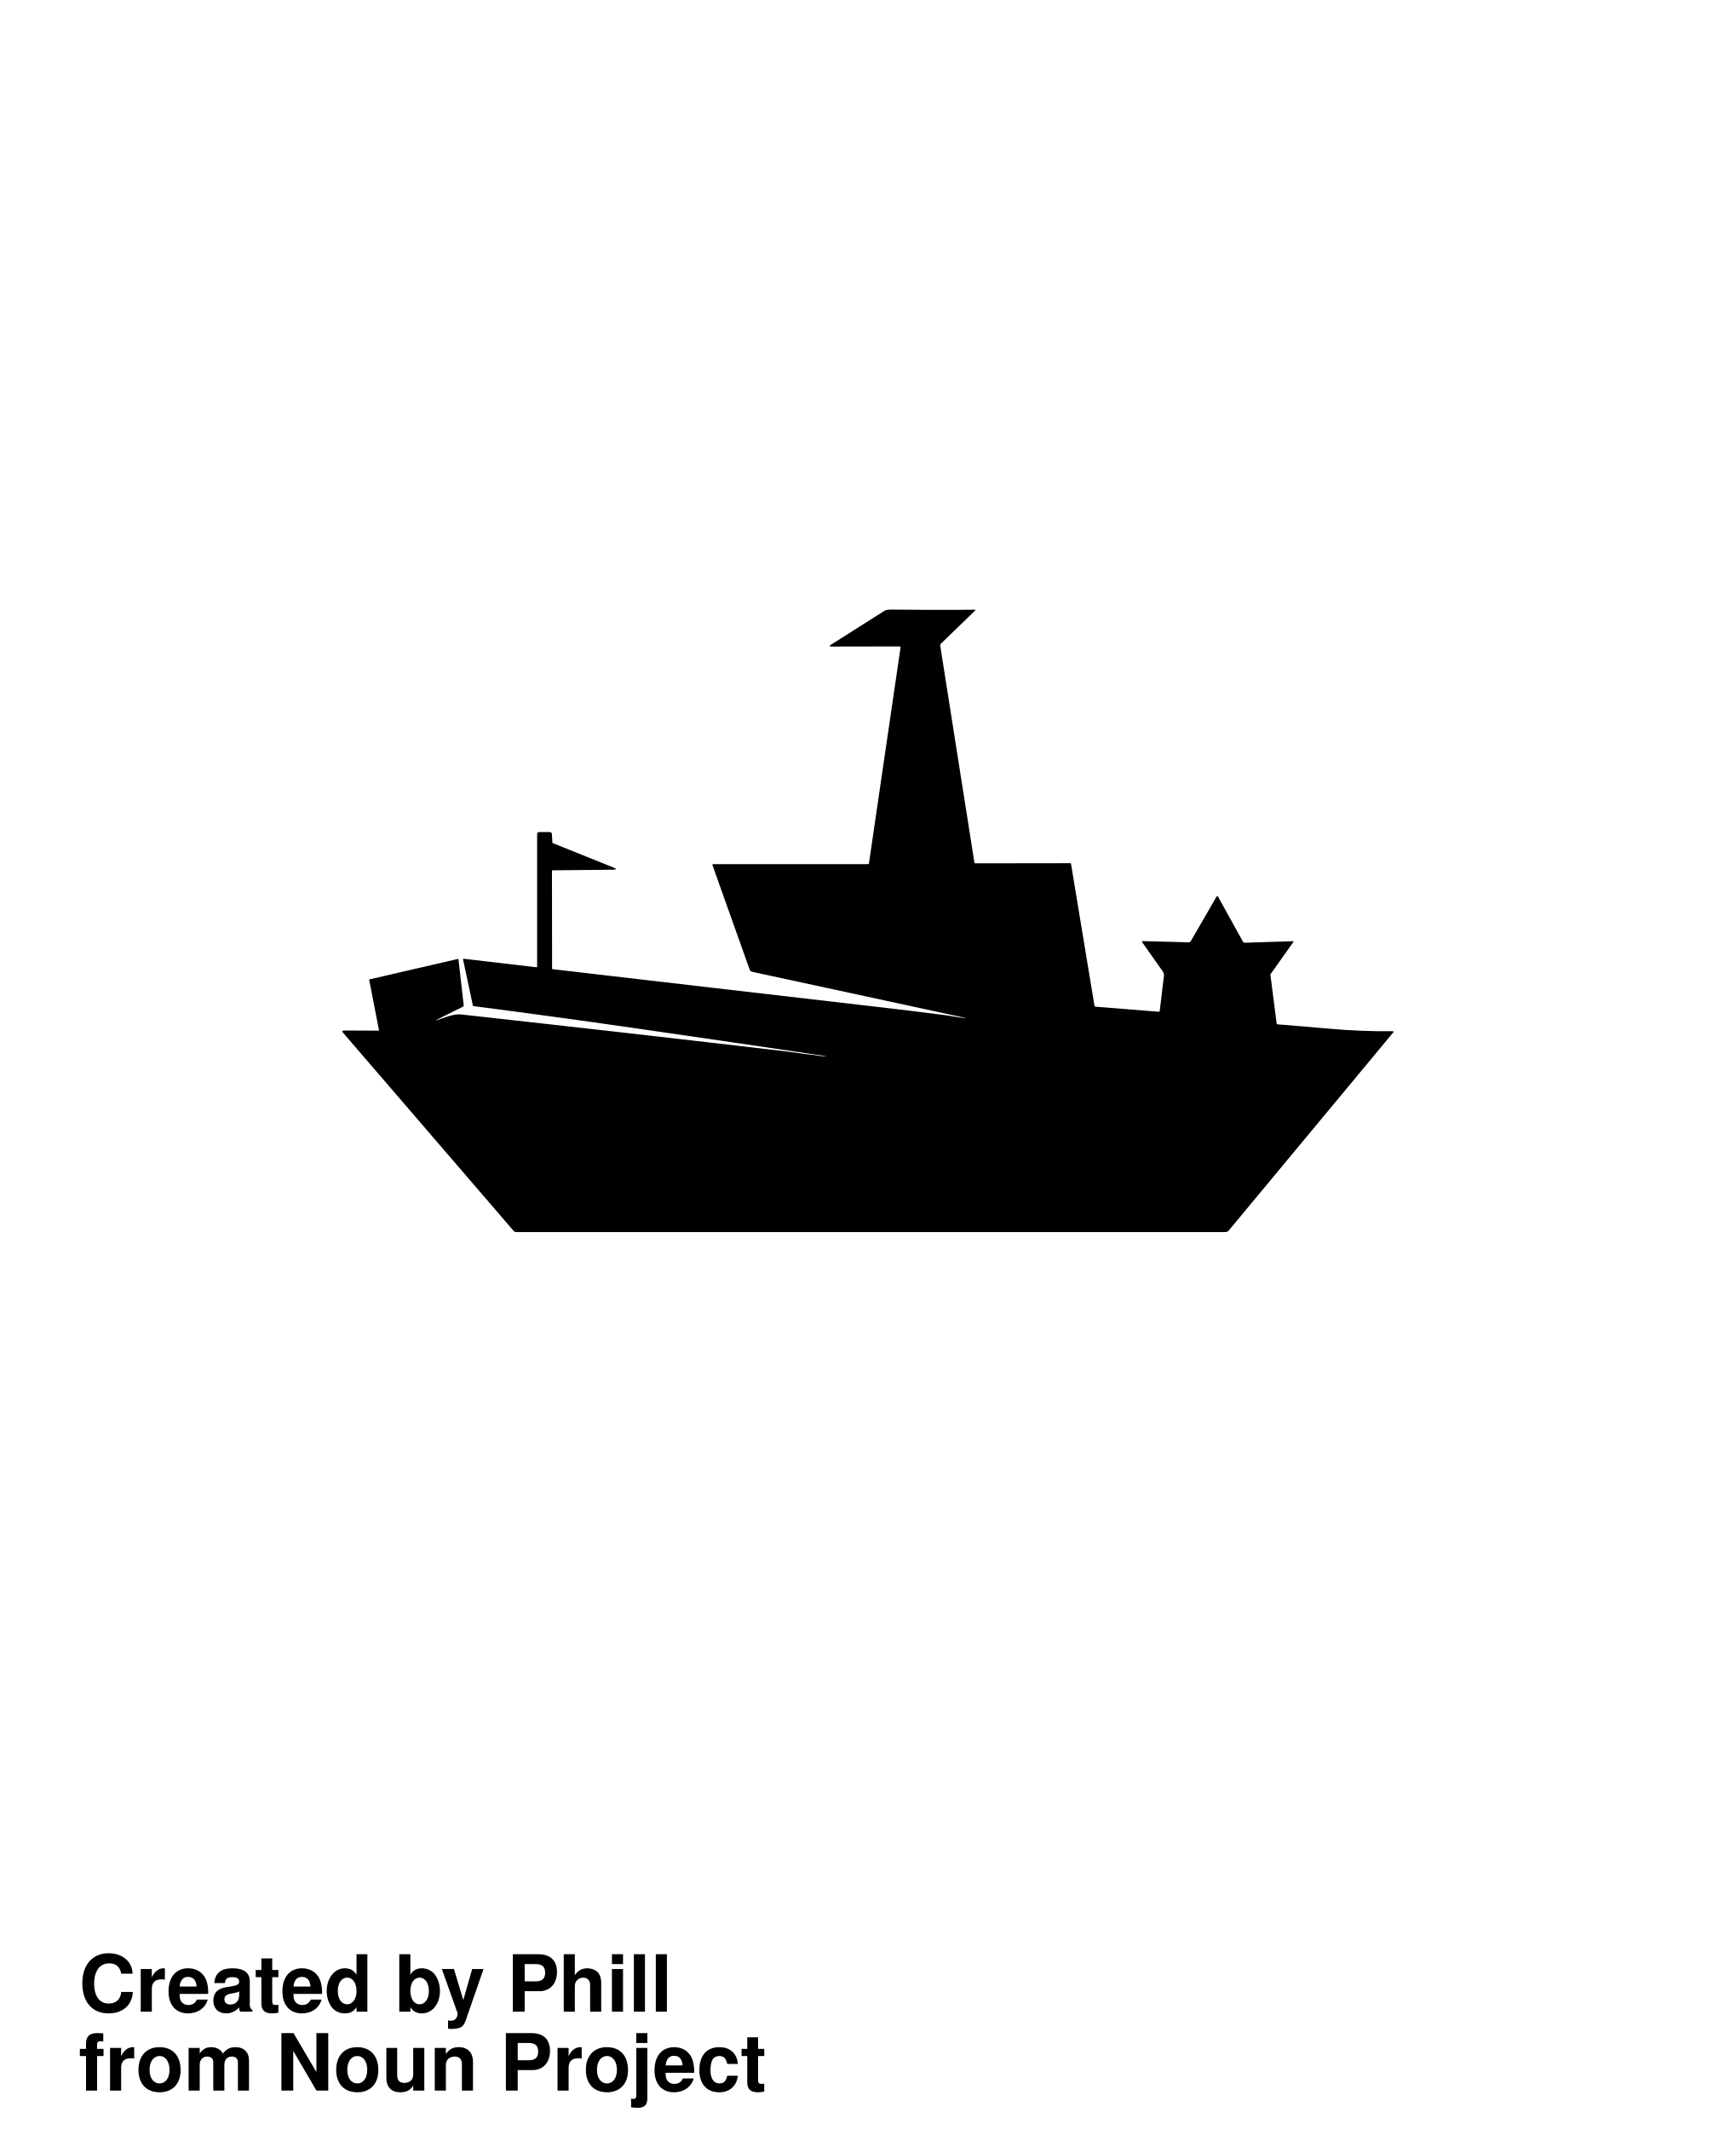
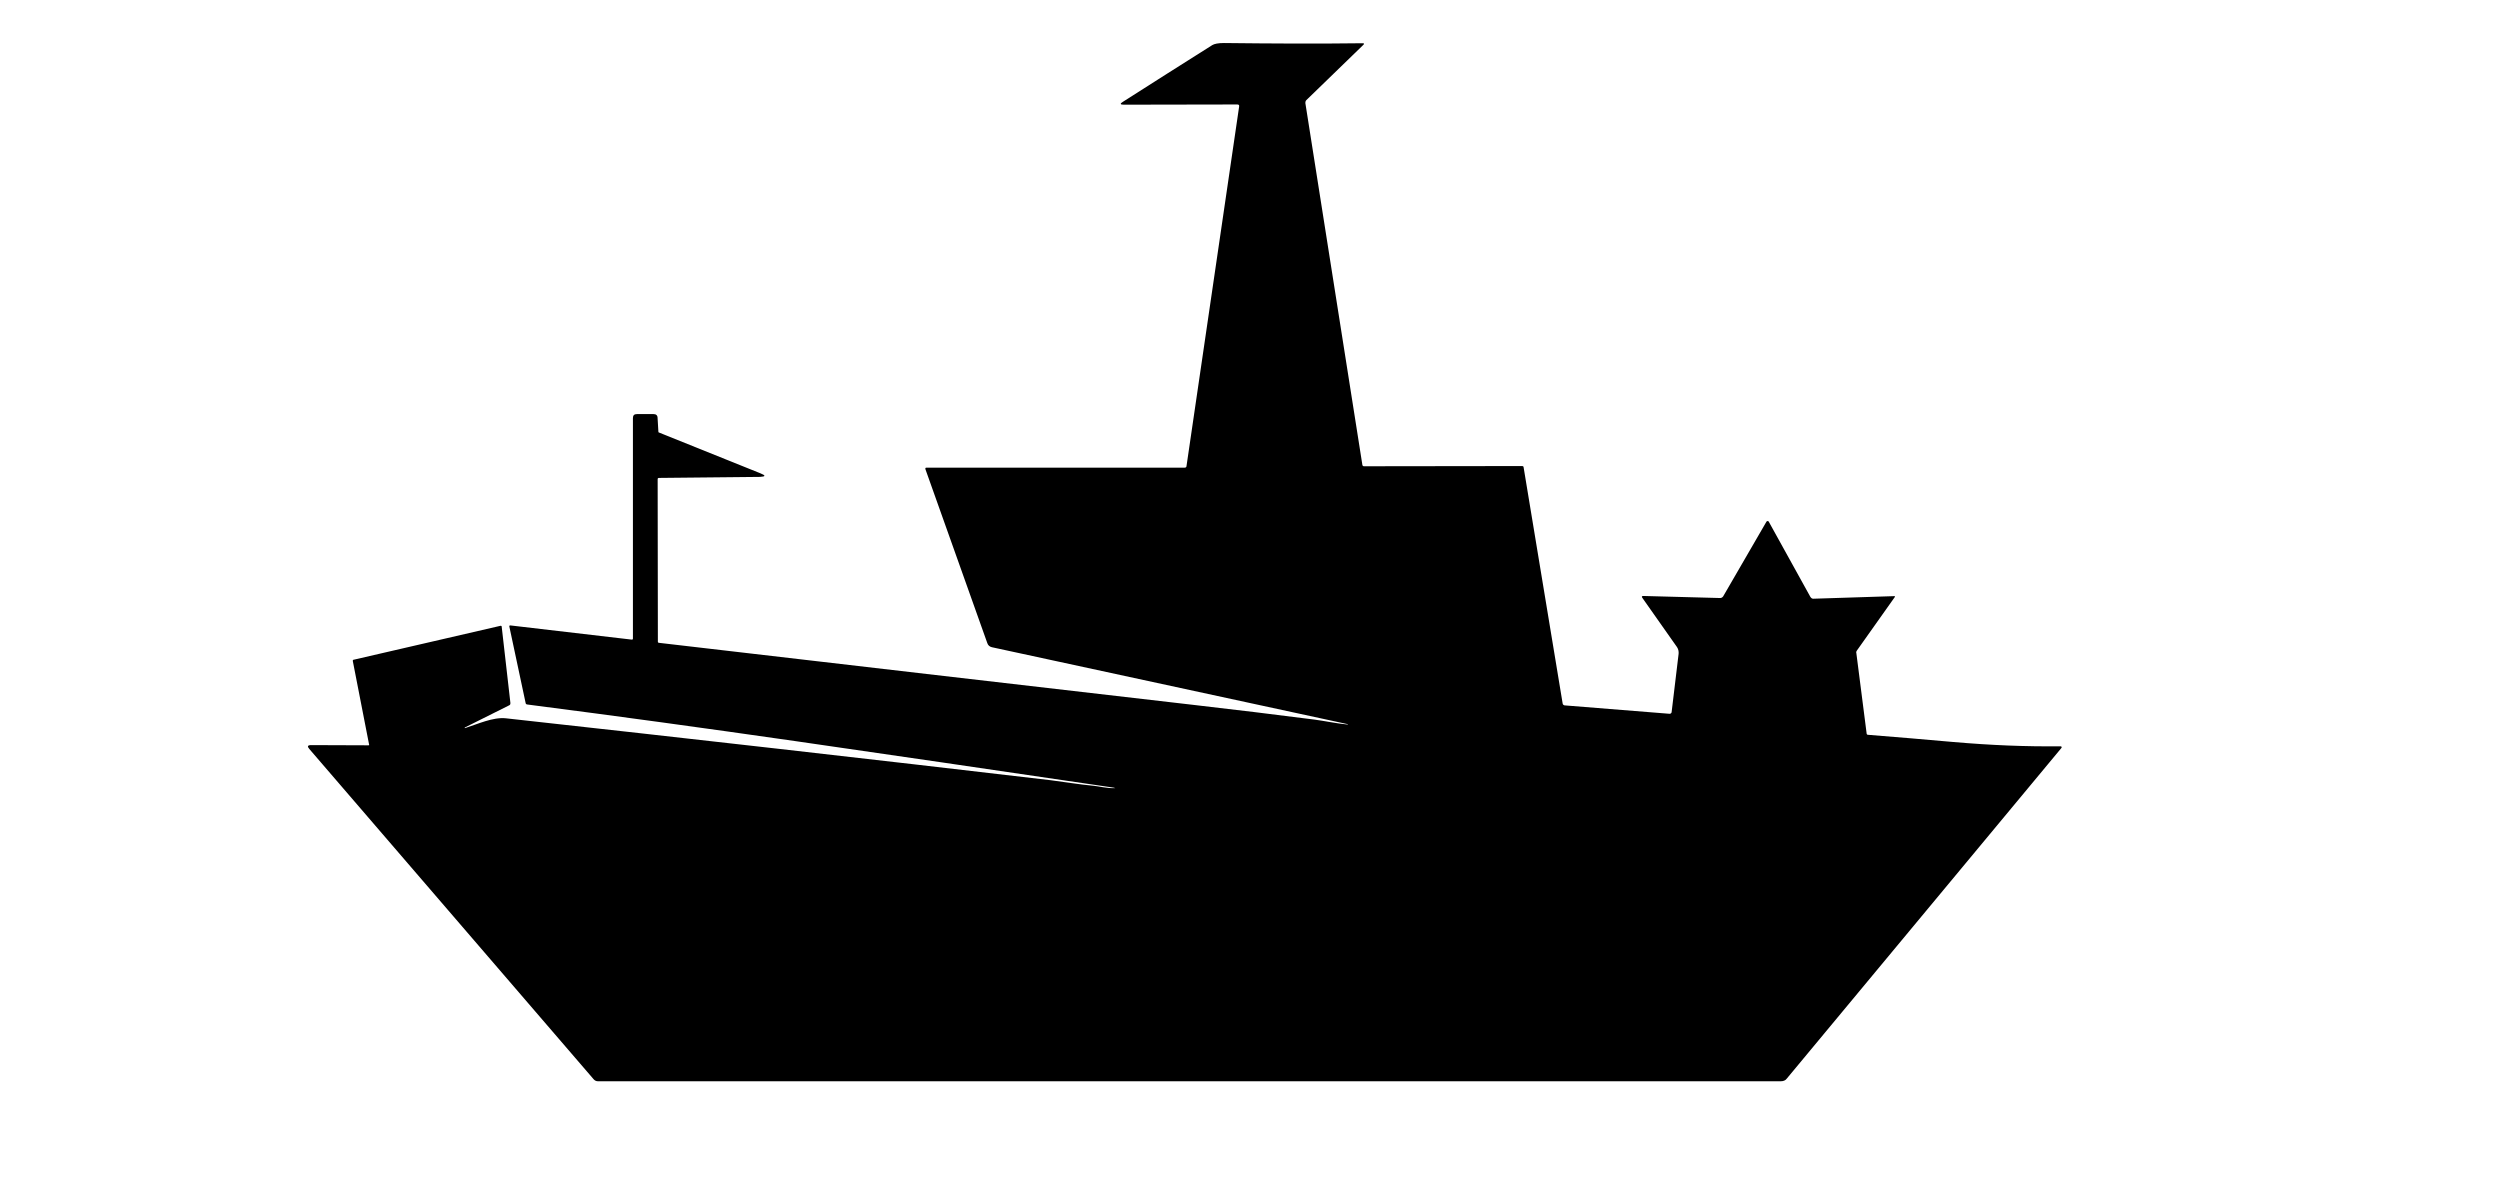
- <svg xmlns="http://www.w3.org/2000/svg" preserveAspectRatio="none" version="1.1" viewBox="-5.0 -10.0 110.0 135.0">
+ <svg xmlns="http://www.w3.org/2000/svg" preserveAspectRatio="none" version="1.1" viewBox="5.0 27.0 95.0 45.0">
  <path d="m47.344 56.934c-9.617-1.414-15.281-2.258-22.312-3.164-0.031 0-0.059-0.031-0.059-0.059l-0.617-2.898c-0.008-0.039 0.008-0.047 0.039-0.047l4.609 0.539c0.039 0 0.047-0.008 0.047-0.047v-8.367c0-0.109 0.047-0.156 0.156-0.156h0.625c0.098 0 0.156 0.047 0.156 0.148l0.031 0.527c0 0.008 0.008 0.02 0.008 0.02l3.867 1.555c0.215 0.086 0.203 0.125-0.02 0.137l-3.836 0.039c-0.031 0-0.047 0.02-0.047 0.047l0.008 6.18c0 0.02 0.02 0.039 0.039 0.039 6.789 0.789 13.562 1.582 20.352 2.363 1.523 0.176 3.047 0.359 4.562 0.555 0.359 0.047 0.84 0.148 1.258 0.188 0 0 0.008 0 0.008-0.008 0-0.008 0-0.008-0.008-0.008l-13.516-2.922c-0.086-0.02-0.148-0.07-0.176-0.156l-2.352-6.609c-0.008-0.039 0-0.059 0.039-0.059h9.812c0.039 0 0.07-0.02 0.07-0.059l2-13.664c0.008-0.047-0.008-0.078-0.07-0.078l-4.316 0.008c-0.137 0-0.148-0.039-0.031-0.109 1.133-0.723 2.258-1.438 3.398-2.156 0.078-0.047 0.223-0.078 0.438-0.078 1.777 0.02 3.535 0.031 5.273 0.008 0.059 0 0.07 0.02 0.031 0.059l-2.168 2.102c-0.031 0.031-0.039 0.07-0.039 0.109l2.168 13.758c0.008 0.031 0.031 0.047 0.059 0.047l6.008-0.008c0.039 0 0.059 0.02 0.059 0.047l1.484 8.977c0.008 0.039 0.031 0.059 0.07 0.07l3.992 0.32c0.039 0 0.07-0.02 0.078-0.059l0.266-2.219c0.008-0.086-0.008-0.176-0.059-0.254l-1.32-1.875c-0.031-0.047-0.02-0.07 0.039-0.07l2.922 0.078c0.039 0 0.078-0.02 0.109-0.059l1.648-2.844c0.02-0.031 0.07-0.031 0.086 0l1.582 2.859c0.031 0.047 0.07 0.078 0.125 0.07l3.066-0.098c0.02 0 0.031 0.02 0.02 0.031l-1.445 2.039c-0.02 0.031-0.031 0.059-0.02 0.086l0.391 3.055c0 0.039 0.02 0.059 0.059 0.059 1.074 0.086 2.156 0.176 3.234 0.273 1.453 0.125 2.715 0.176 4.082 0.164 0.031 0 0.047 0.031 0.031 0.059l-10.441 12.57c-0.047 0.07-0.137 0.098-0.215 0.098h-44.969c-0.059 0-0.117-0.031-0.156-0.078l-10.801-12.547c-0.086-0.098-0.07-0.148 0.07-0.148l2.18 0.008c0.02 0 0.031-0.008 0.02-0.031l-0.617-3.164c-0.008-0.039 0.008-0.059 0.039-0.059l5.578-1.289c0.02 0 0.039 0.008 0.039 0.031l0.332 2.91c0 0.039-0.008 0.059-0.039 0.078l-1.68 0.84c-0.008 0.008-0.02 0.008-0.02 0.02 0.008 0.008 0.008 0.02 0.02 0.008 0.469-0.148 1.055-0.422 1.543-0.371 6.906 0.762 13.801 1.543 20.695 2.352 0.469 0.059 1.102 0.164 1.66 0.215 0.195 0.02 0.508 0.098 0.762 0.086 0.062 0.008 0.062 0 0.004-0.012z" />
-   <text x="0.0" y="117.5" font-size="5.0" font-weight="bold" font-family="Arbeit Regular, Helvetica, Arial-Unicode, Arial, Sans-serif" fill="#000000">Created by Phill</text>
-   <text x="0.0" y="122.5" font-size="5.0" font-weight="bold" font-family="Arbeit Regular, Helvetica, Arial-Unicode, Arial, Sans-serif" fill="#000000">from Noun Project</text>
</svg>
